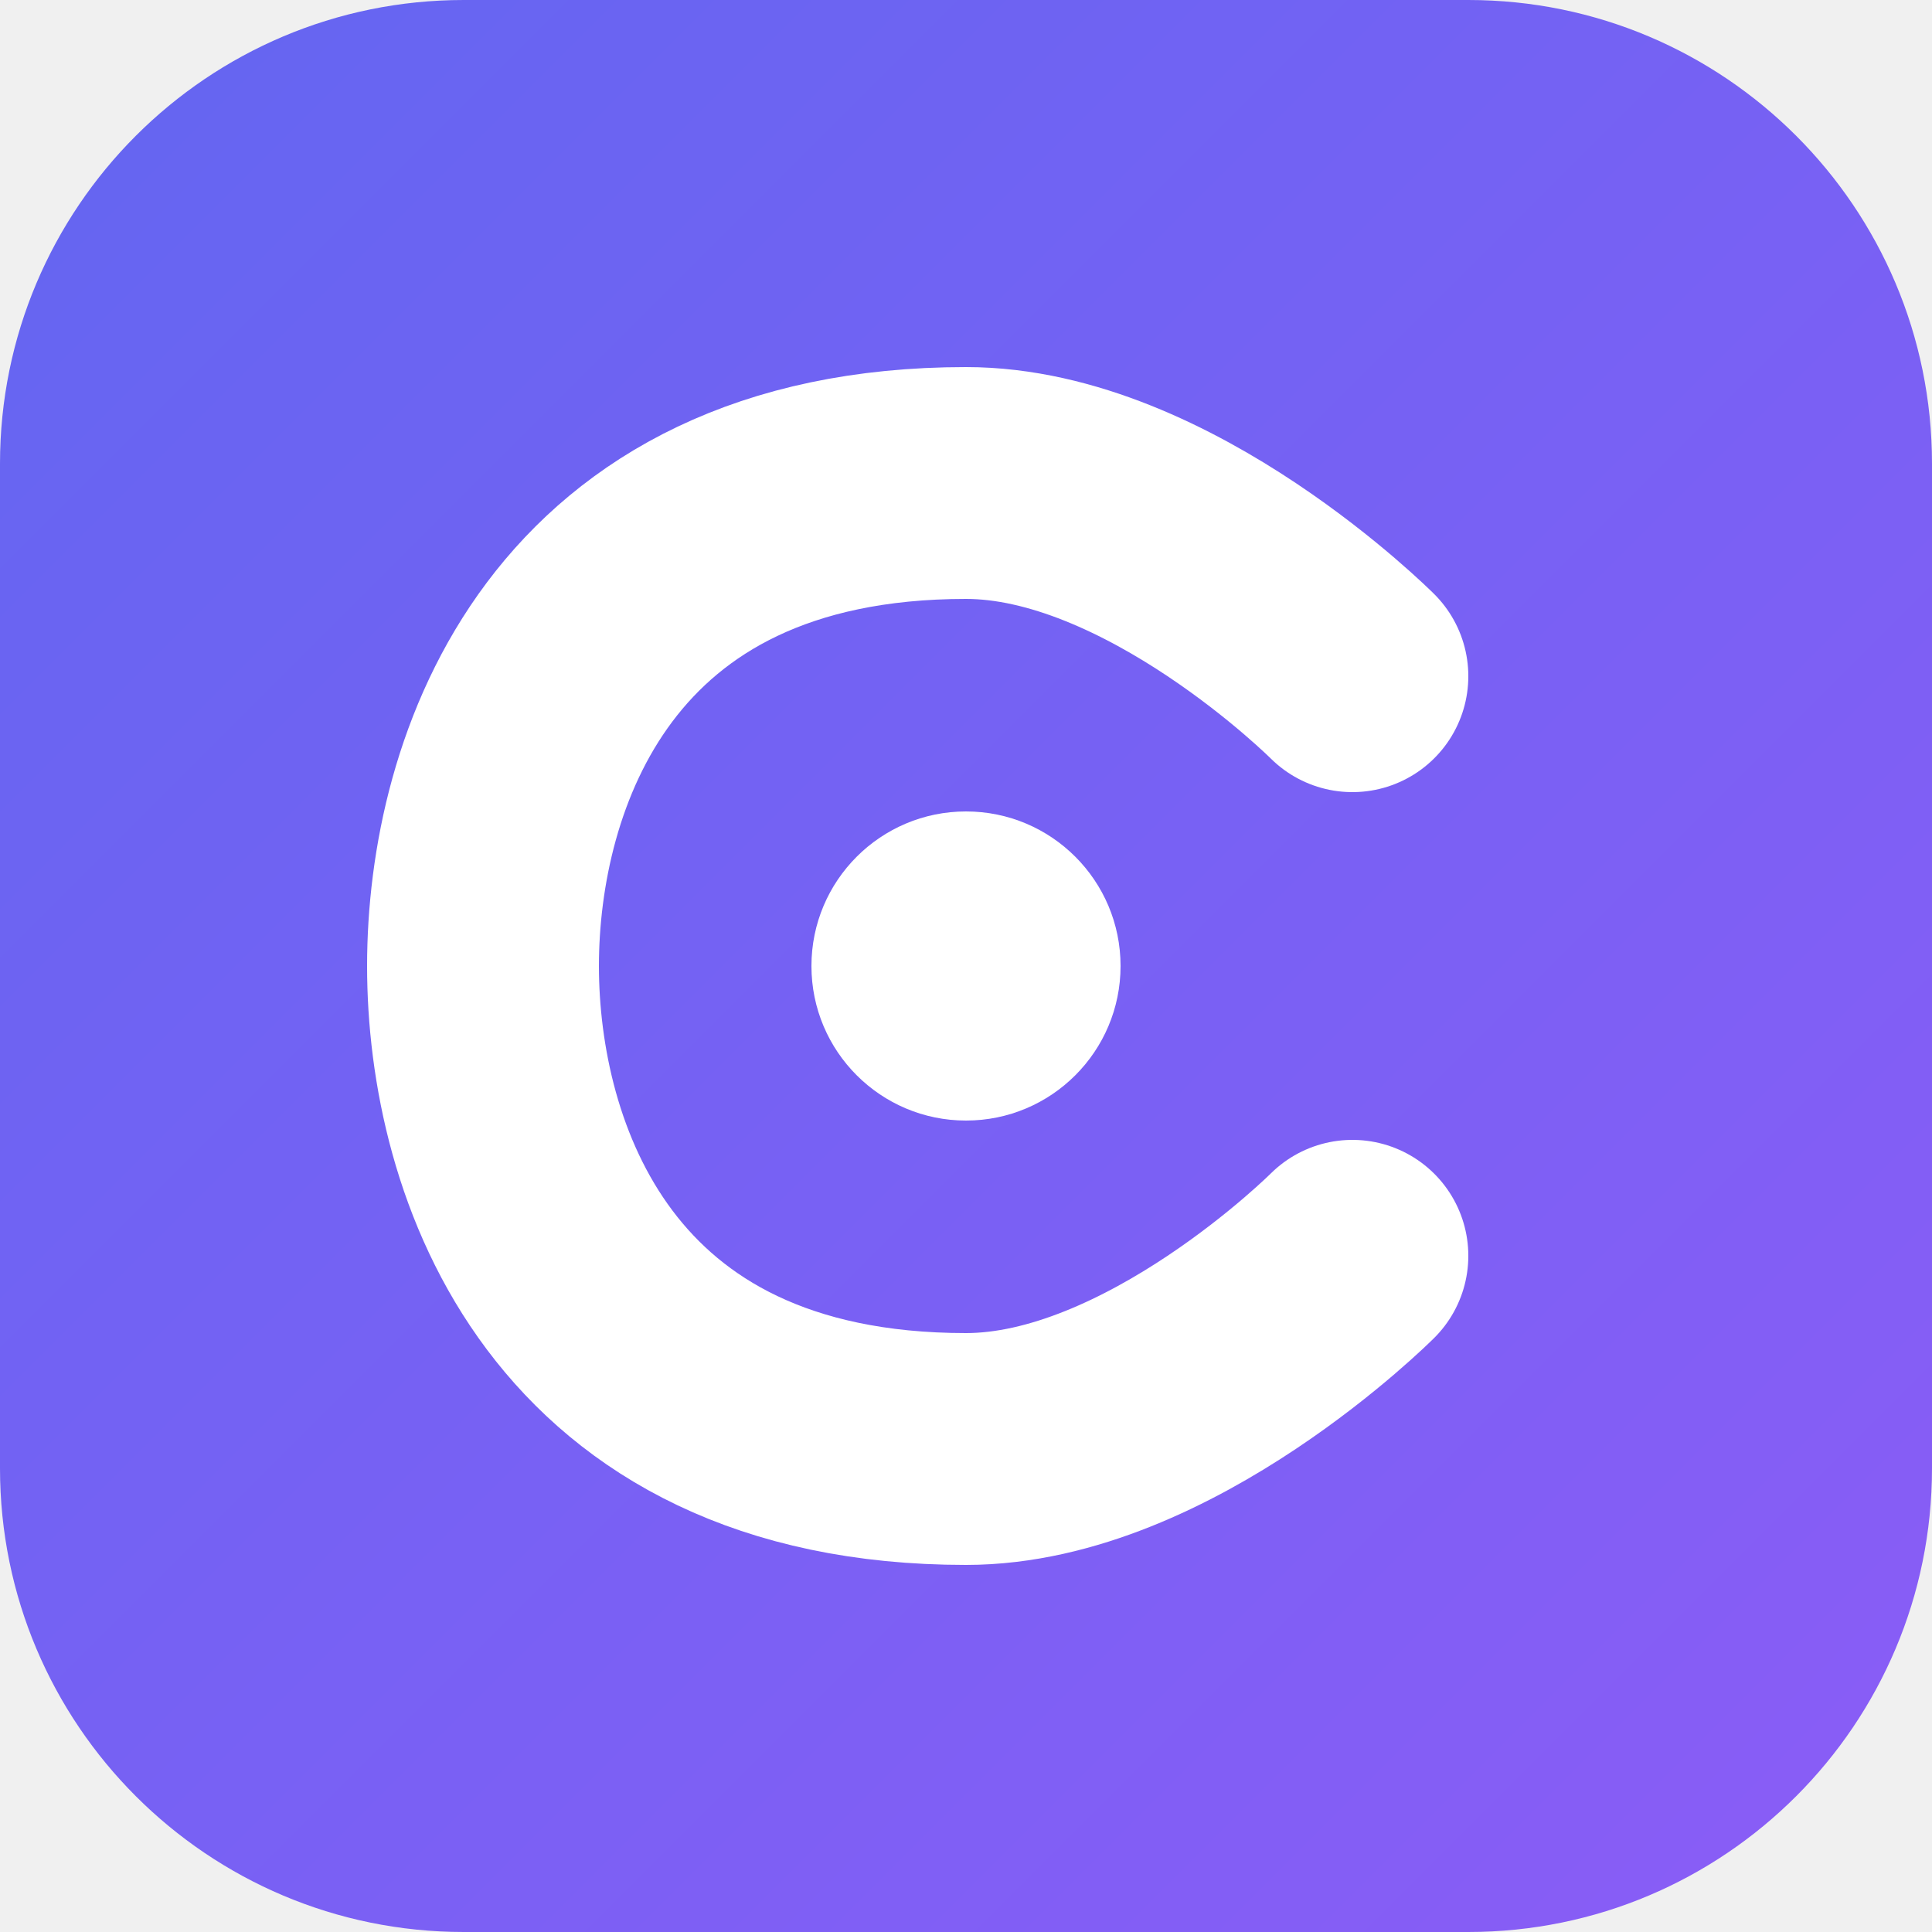
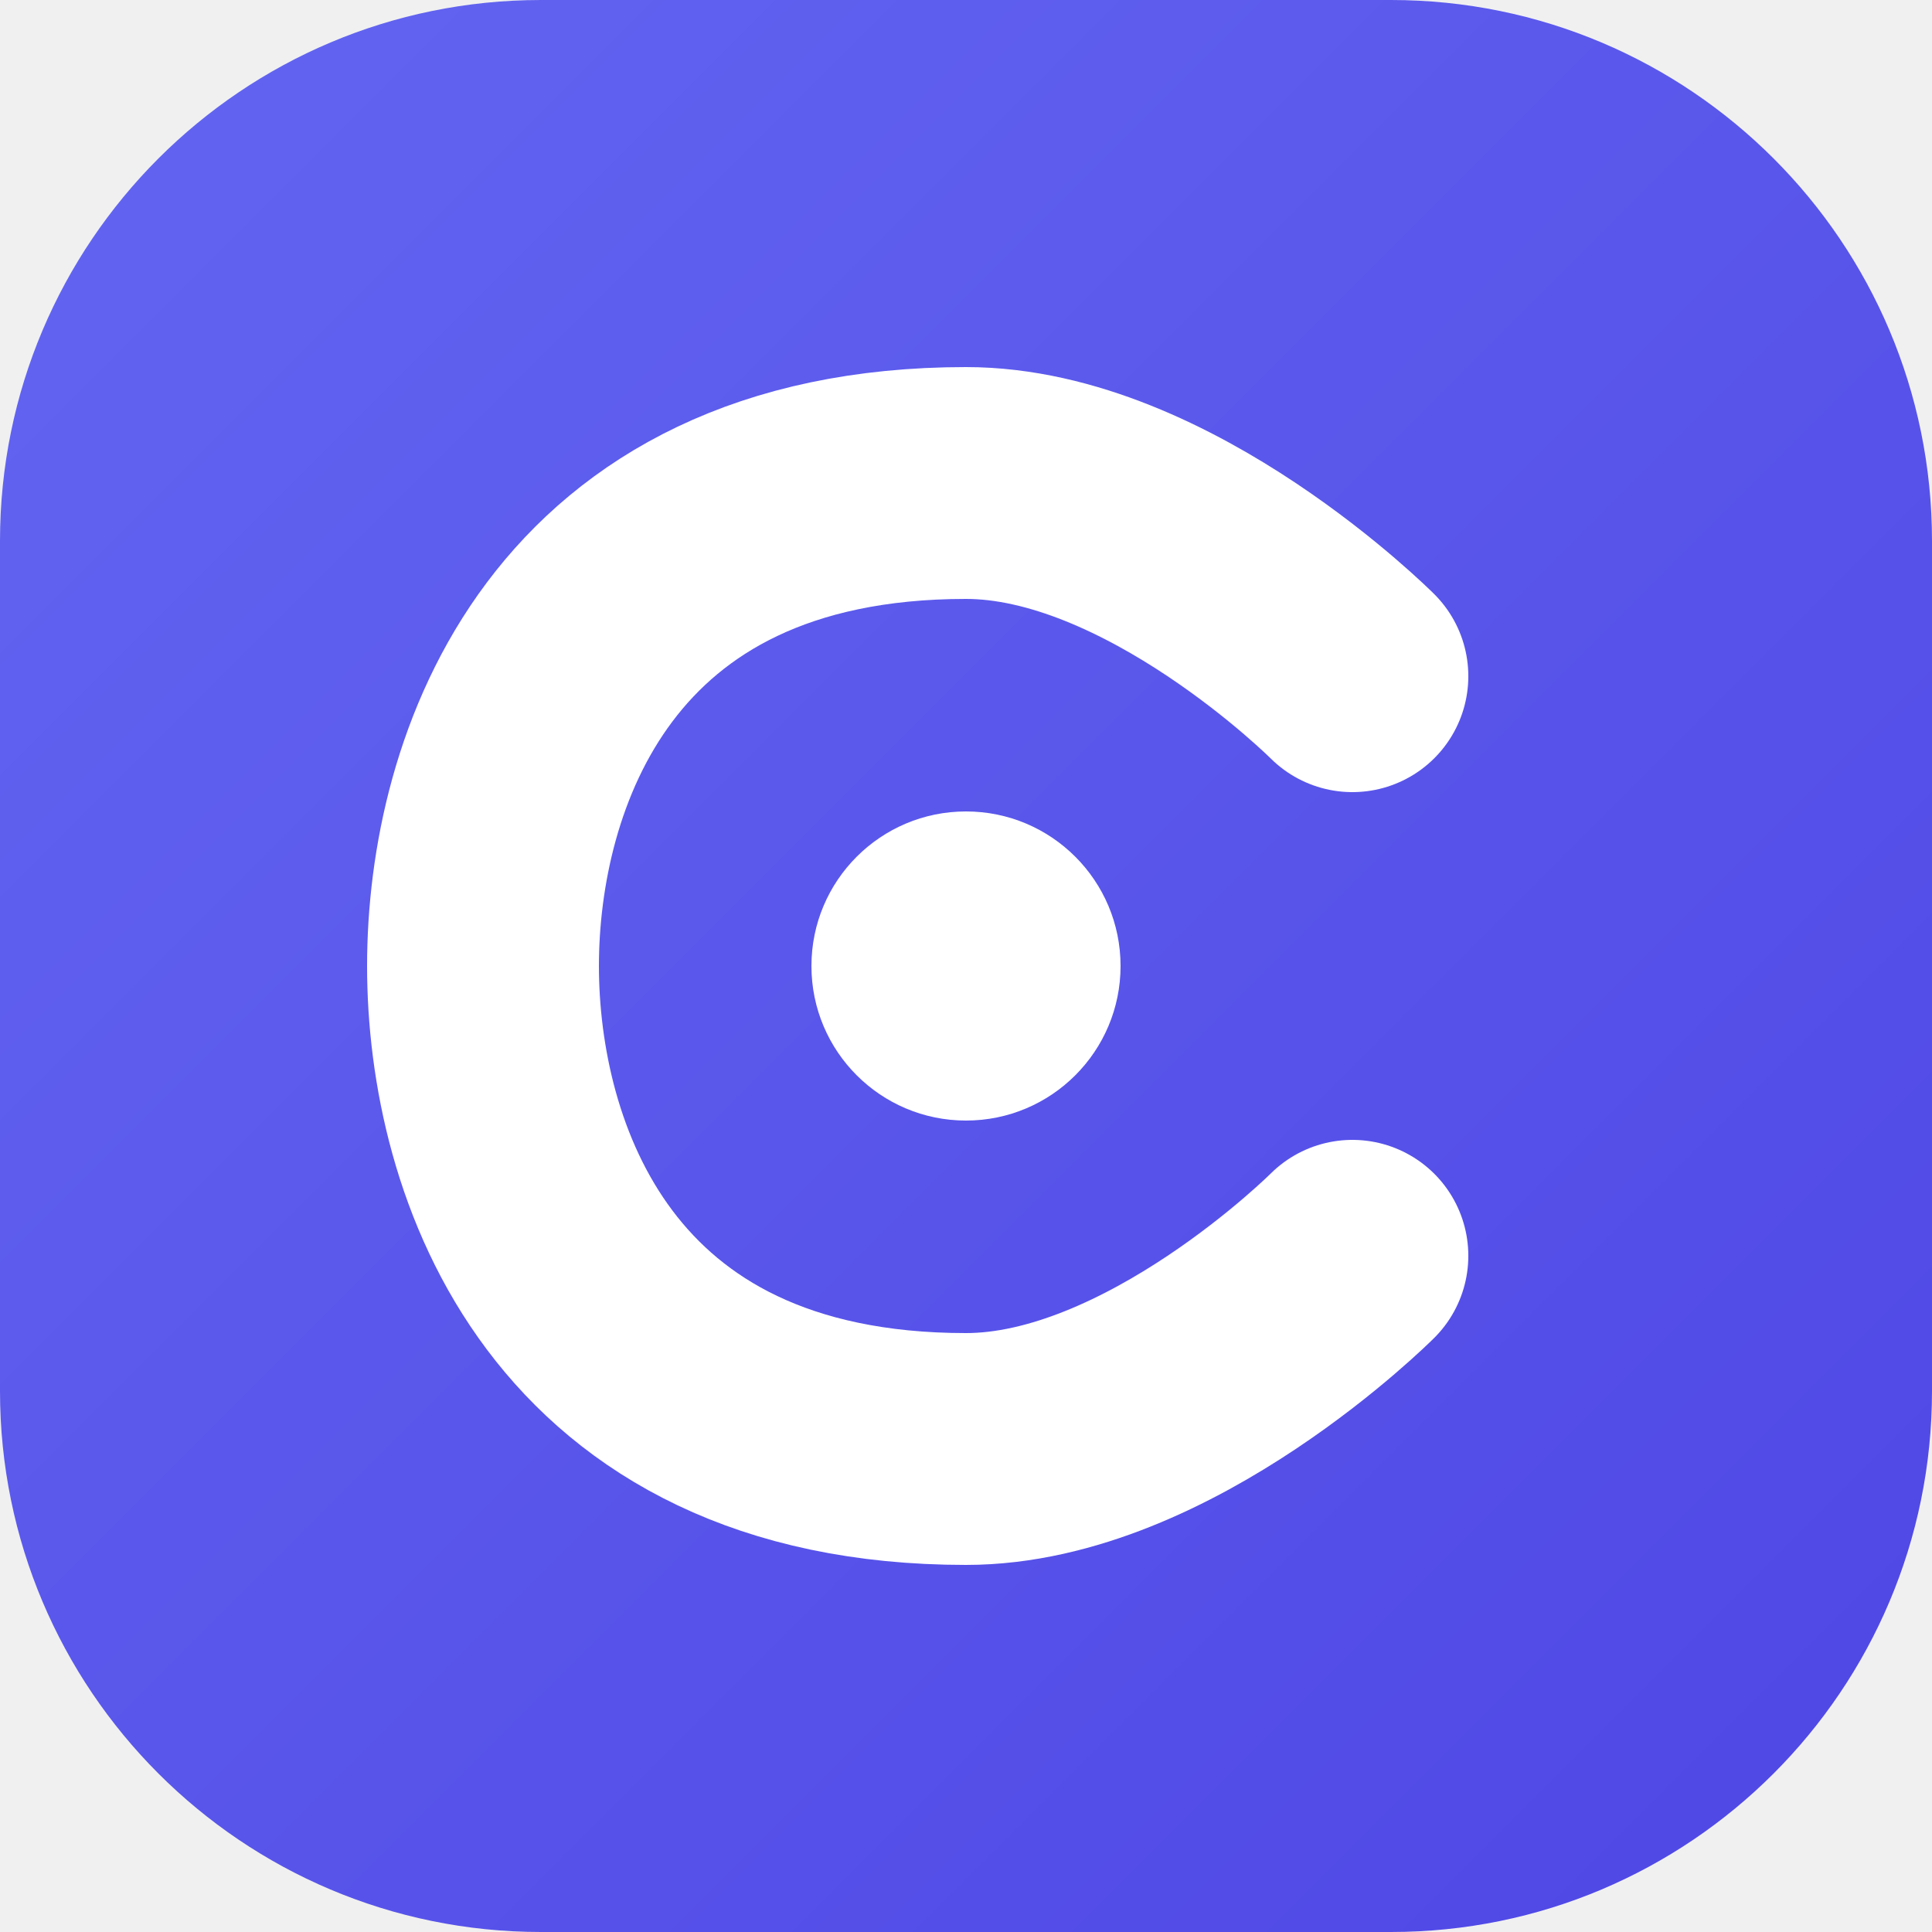
<svg xmlns="http://www.w3.org/2000/svg" width="100" height="100" viewBox="0 0 100 100">
  <defs>
-     <linearGradient id="grad" x1="0%" y1="0%" x2="100%" y2="100%">
+     <linearGradient id="logo-grad" x1="0%" y1="0%" x2="100%" y2="100%">
      <stop offset="0%" style="stop-color:#6366f1;stop-opacity:1" />
-       <stop offset="100%" style="stop-color:#8b5cf6;stop-opacity:1" />
+       <stop offset="100%" style="stop-color:#4f46e5;stop-opacity:1" />
    </linearGradient>
  </defs>
-   <rect width="100" height="100" rx="24" fill="url(#grad)" />
+   <rect width="100" height="100" rx="28" fill="url(#logo-grad)" />
  <path d="M70 35C70 35 60 25 50 25C30 25 25 40 25 50C25 60 30 75 50 75C60 75 70 65 70 65" stroke="white" stroke-width="12" stroke-linecap="round" fill="none" />
  <circle cx="50" cy="50" r="8" fill="white" />
</svg>
